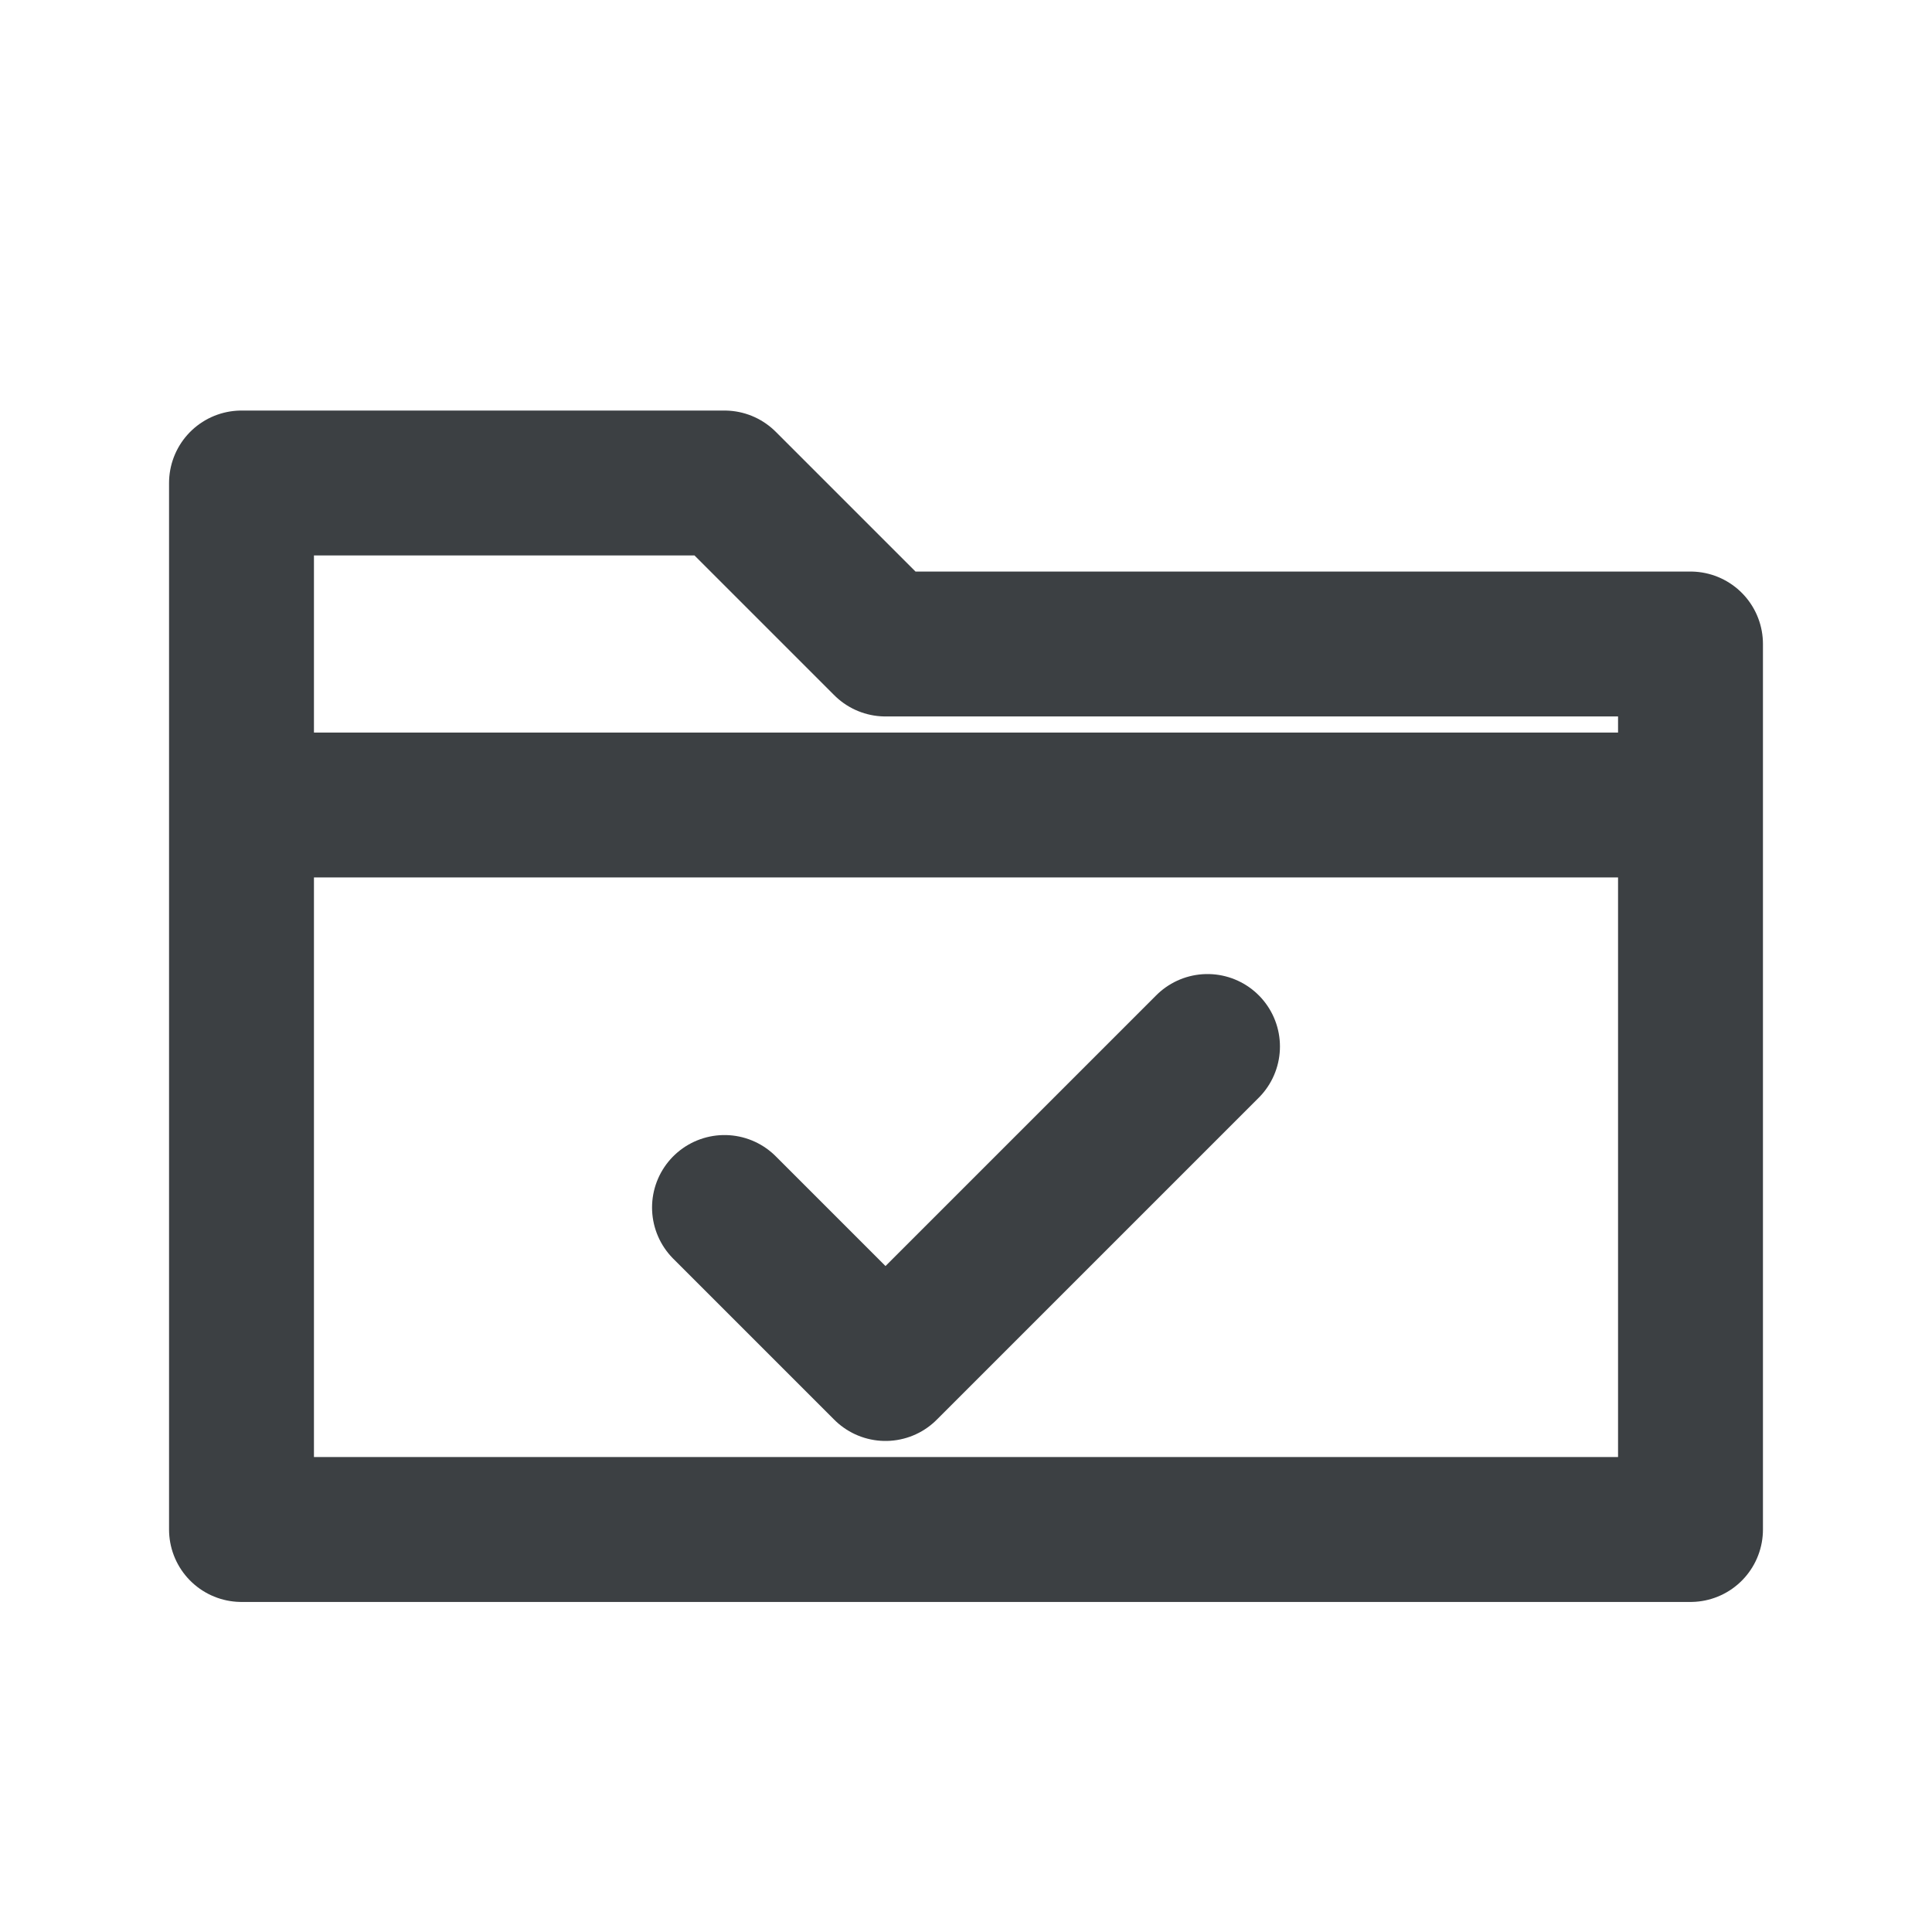
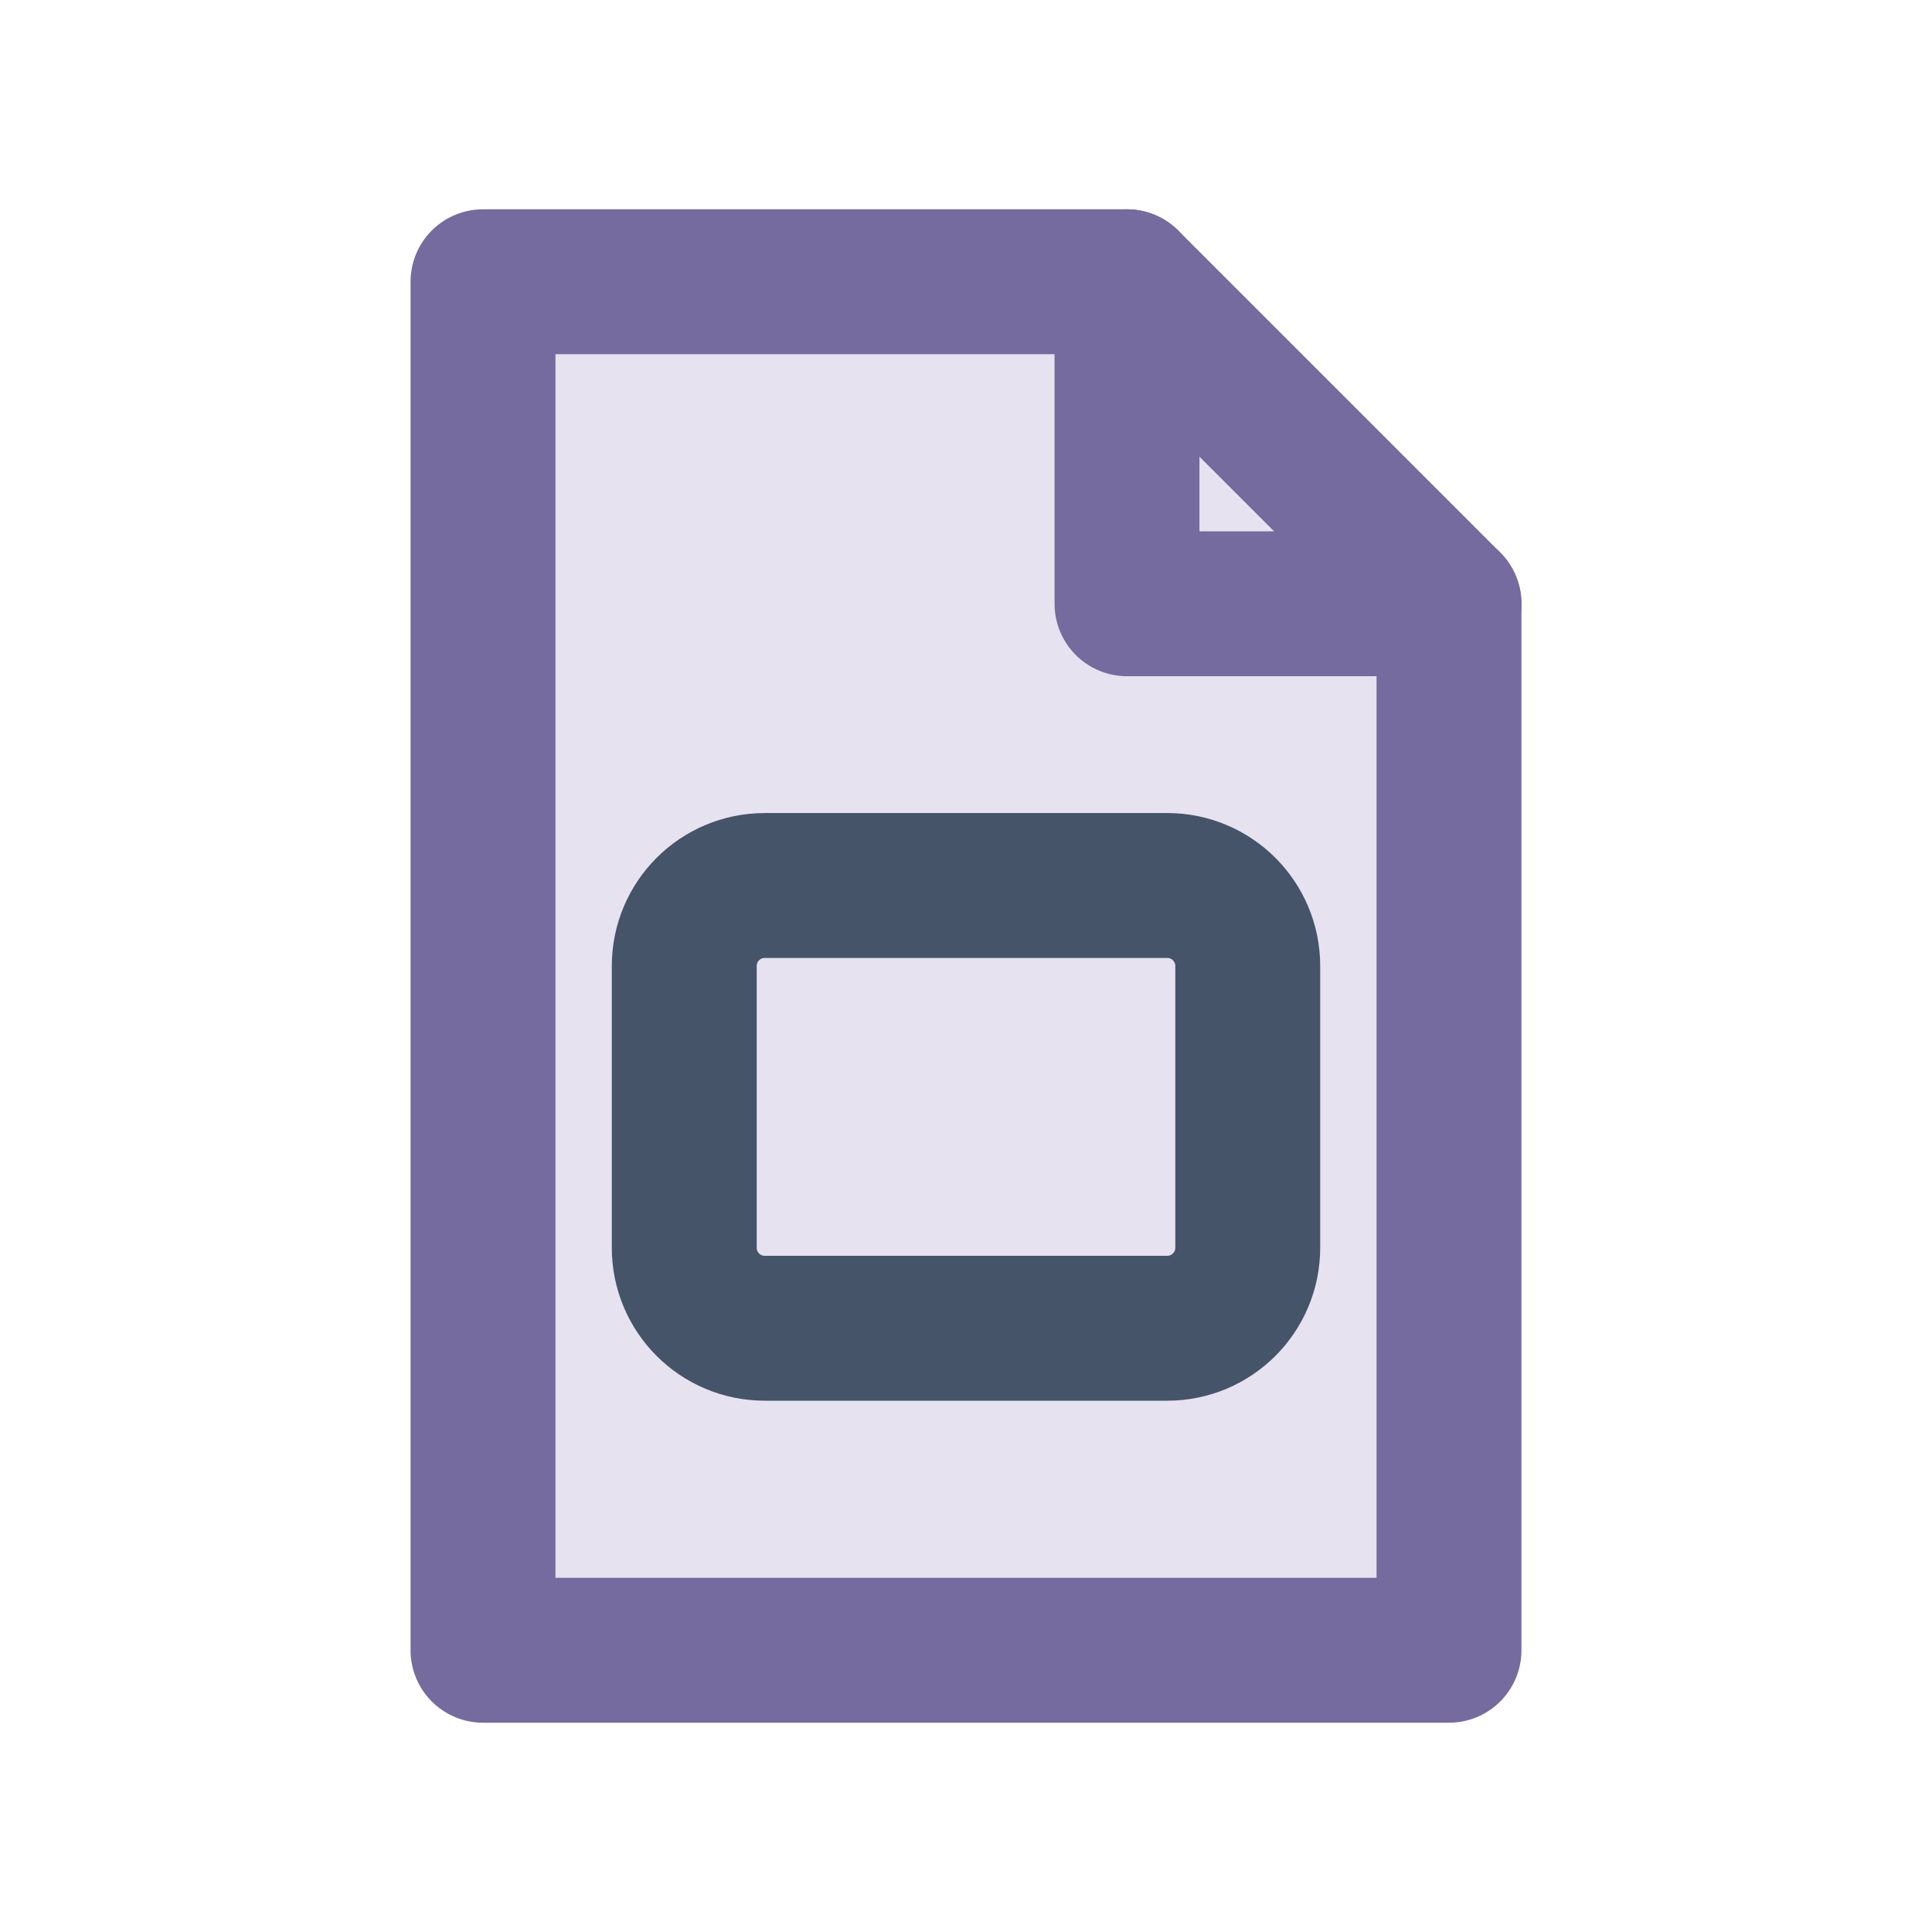
- <svg xmlns="http://www.w3.org/2000/svg" width="24" height="24" viewBox="0 0 24 24" fill="none" stroke="#3c4043" stroke-width="1.8" stroke-linecap="round" stroke-linejoin="round">
-   <path d="M3 6h6l2 2h10v11H3zM3 10h18" />
-   <path d="M9 15l2 2 4-4" />
+ <svg xmlns="http://www.w3.org/2000/svg" width="24" height="24" viewBox="0 0 24 24" fill="none" stroke="#756B9E" stroke-width="1.8" stroke-linecap="round" stroke-linejoin="round">
+   <path d="M6 3.5h8l4 4v13H6Z" fill="#E6E2F0" />
+   <path d="M14 3.5v4h4" />
+   <rect x="8.5" y="11" width="7" height="5.5" rx="1" stroke="#455468" />
</svg>
